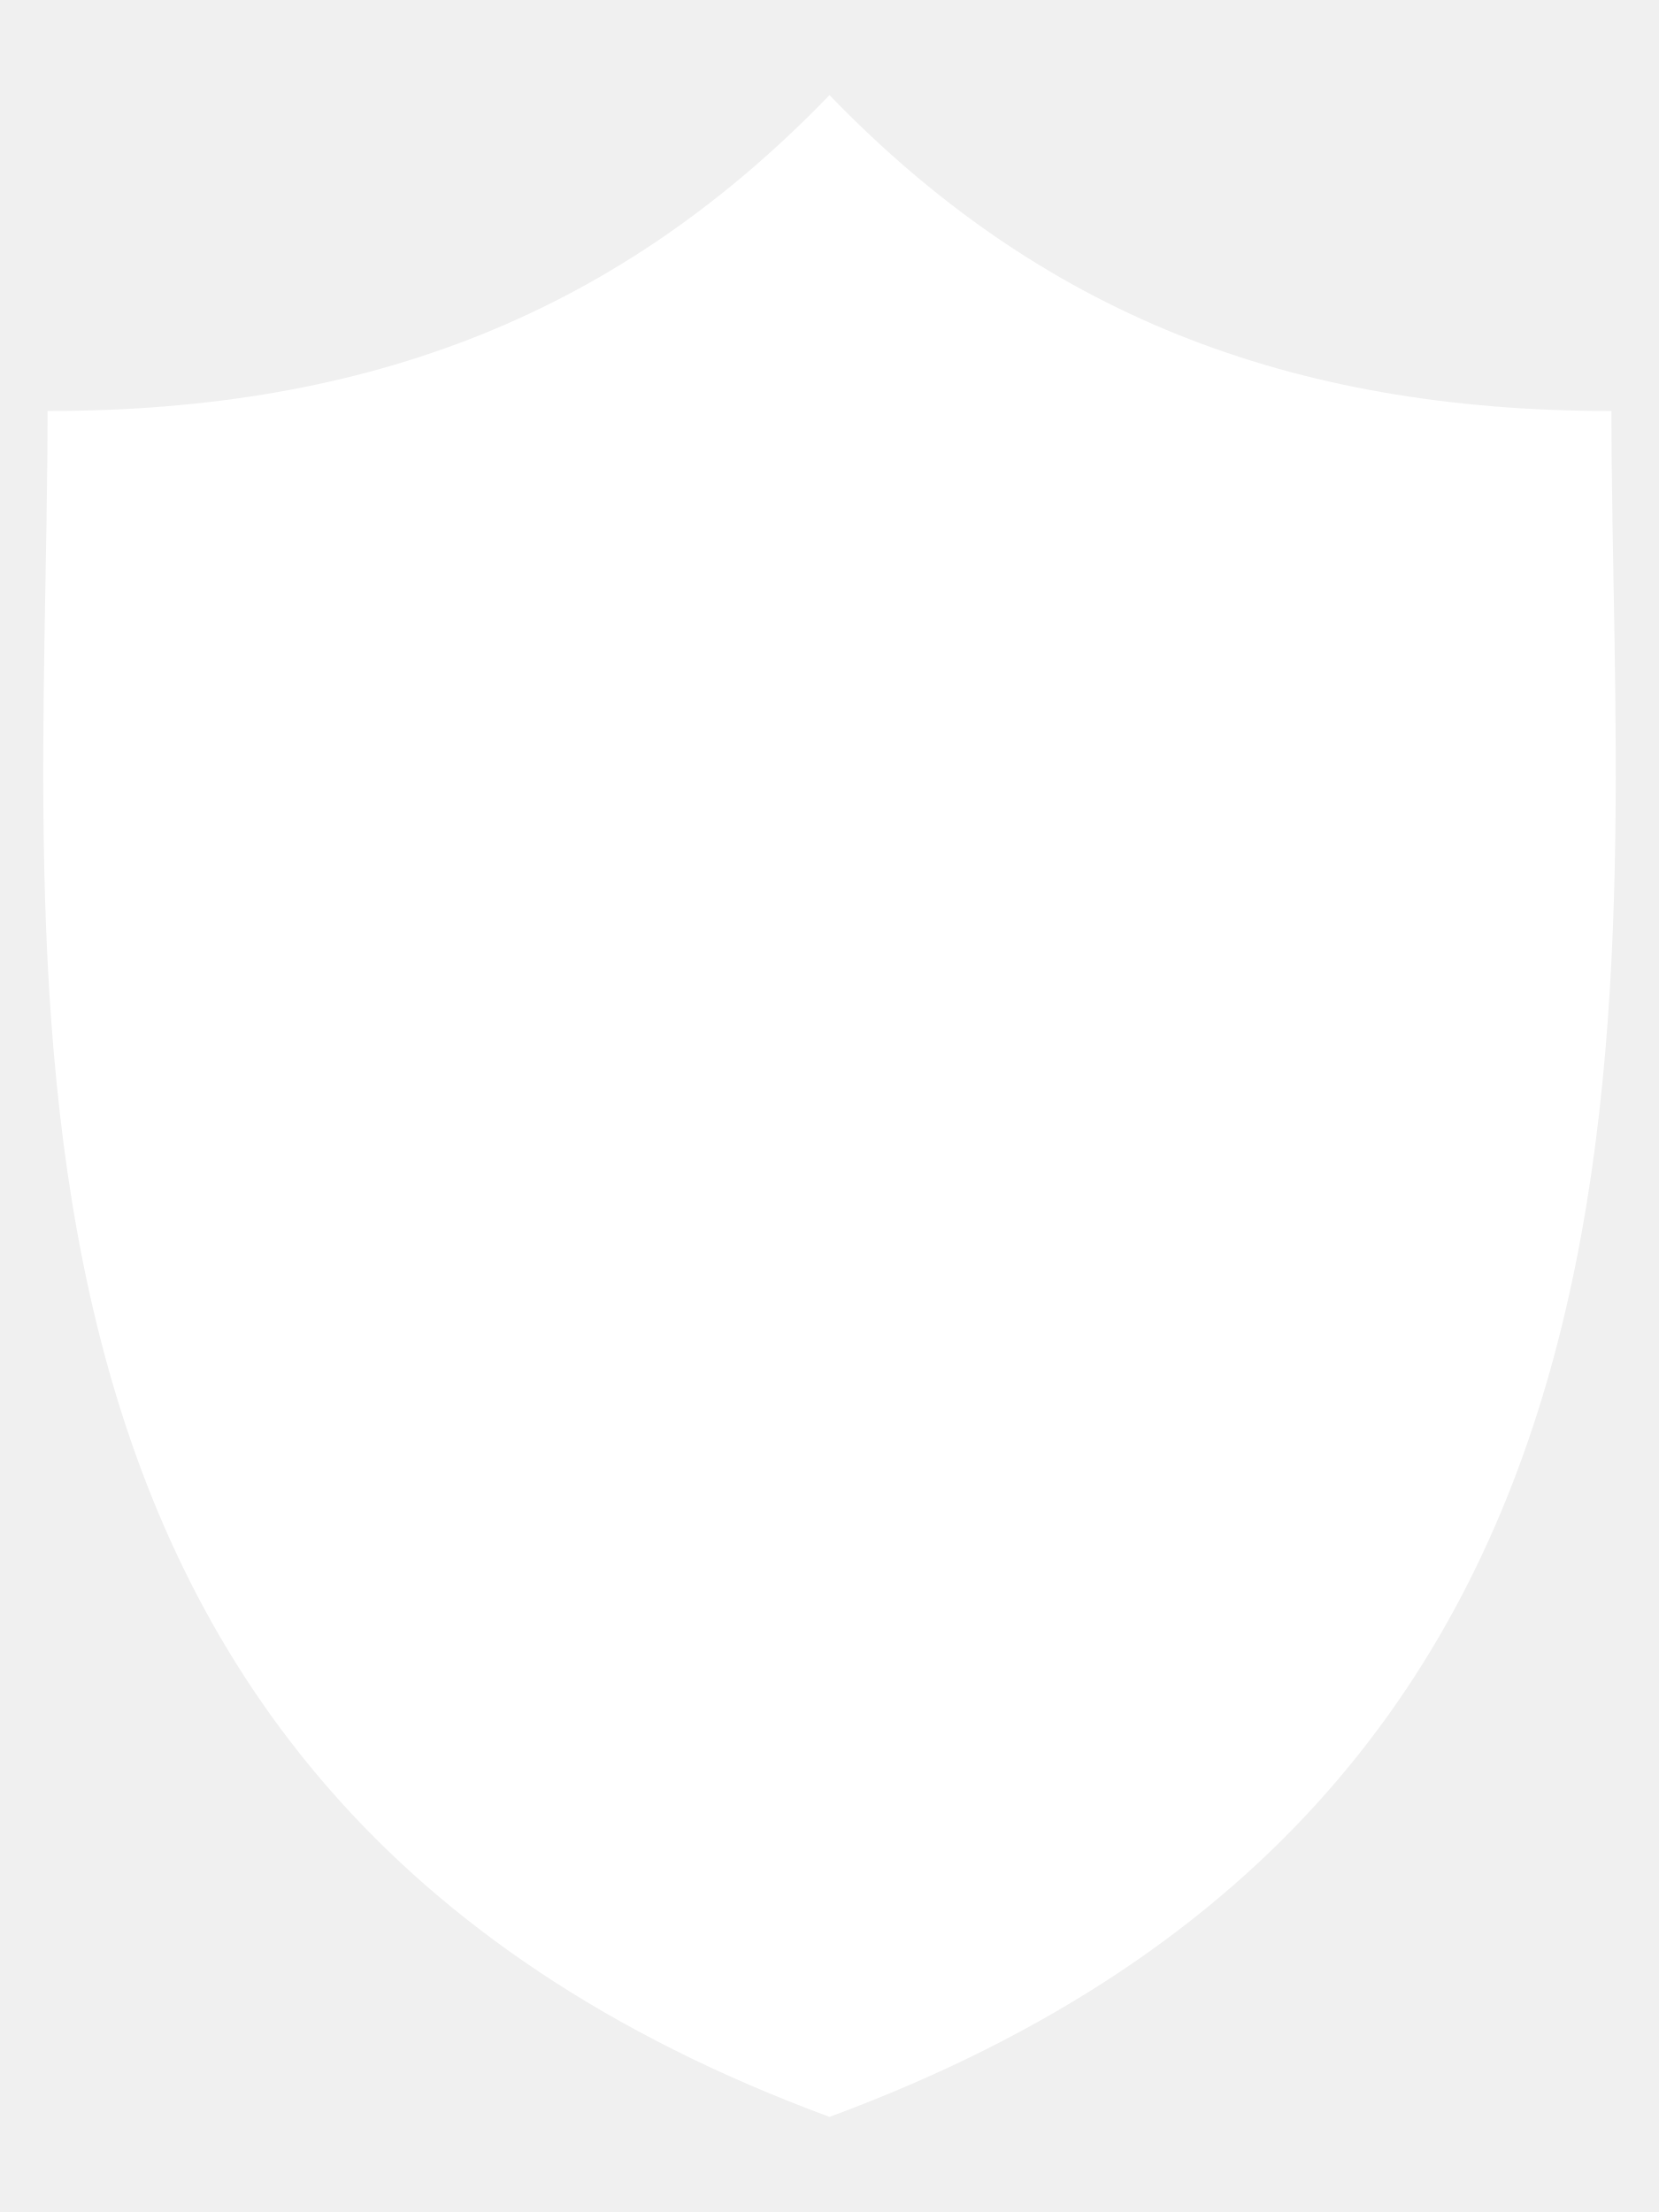
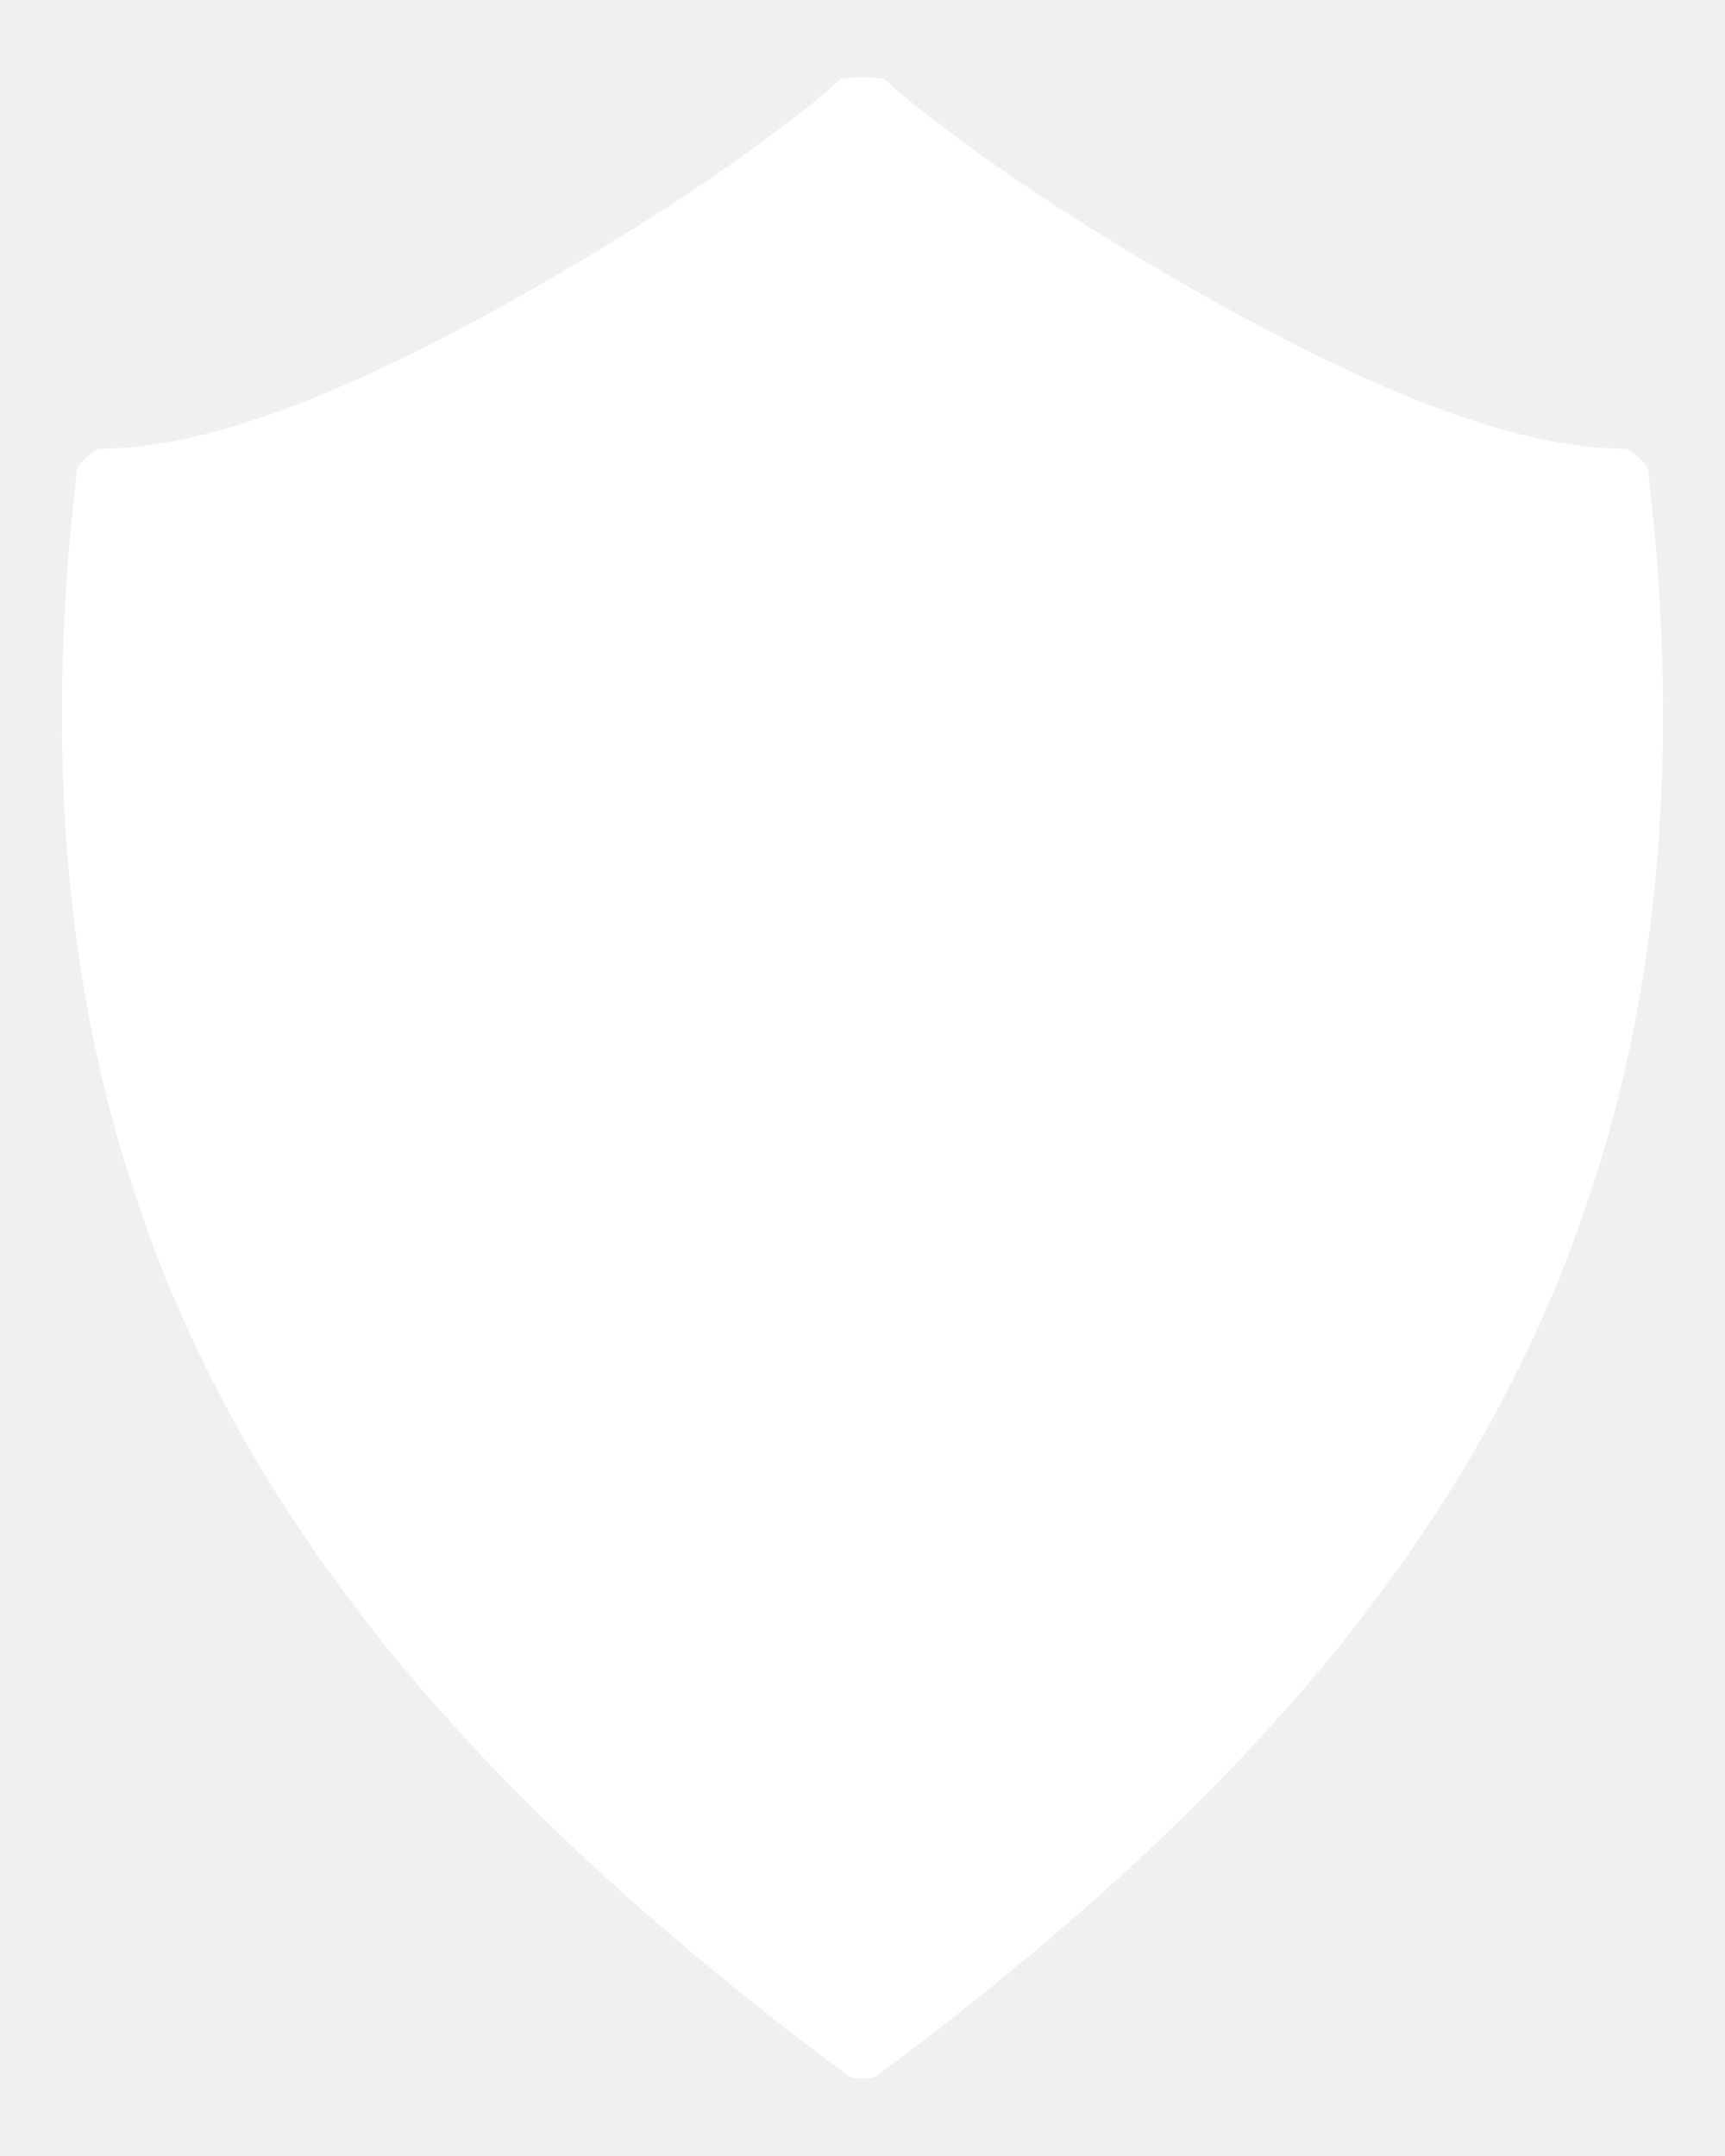
- <svg xmlns="http://www.w3.org/2000/svg" width="12" height="16" viewBox="0 0 12 16" fill="none">
-   <path d="M0.344 2.973C2.687 2.973 4.482 2.26 6 0.688C7.518 2.26 9.313 2.973 11.656 2.973C11.656 7.066 12.452 12.931 6 15.312C-0.452 12.931 0.344 7.066 0.344 2.973Z" fill="#fff" />
+ <svg xmlns="http://www.w3.org/2000/svg" width="12" height="15" viewBox="0 0 12 15" fill="none">
+   <path d="M5.843 0.555C5.292 1.046 4.299 1.695 3.337 2.215C2.375 2.735 1.437 3.122 0.695 3.122C0.656 3.122 0.54 3.227 0.536 3.267C-0.07 8.408 1.977 11.52 5.906 14.447C5.933 14.467 6.067 14.467 6.094 14.447C10.023 11.52 12.07 8.408 11.464 3.267C11.46 3.228 11.344 3.122 11.305 3.122C10.563 3.122 9.624 2.735 8.663 2.215C7.701 1.695 6.707 1.046 6.156 0.555C6.135 0.536 5.872 0.53 5.843 0.555Z" fill="#fff" />
</svg>
